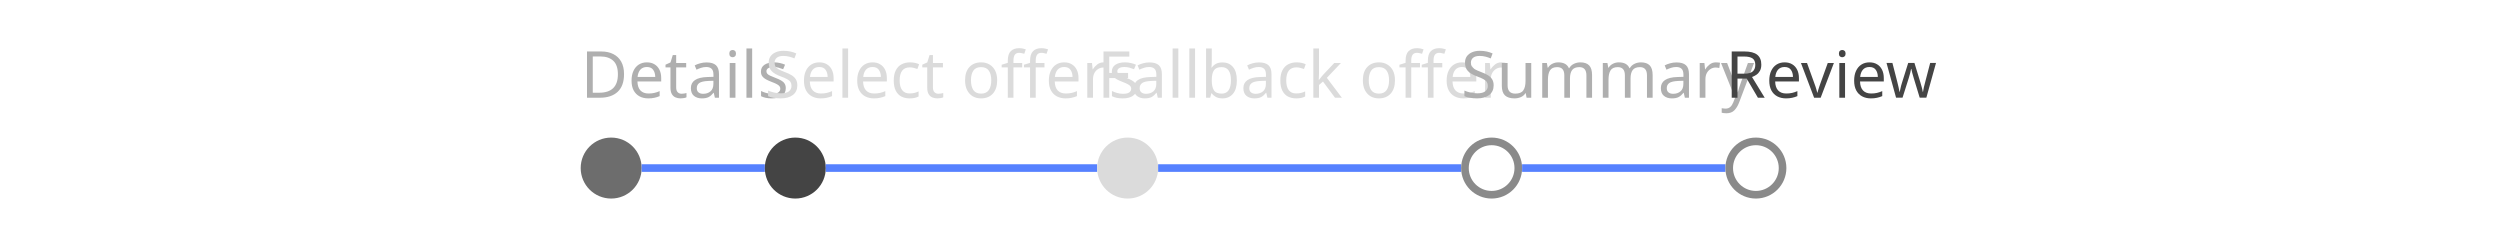
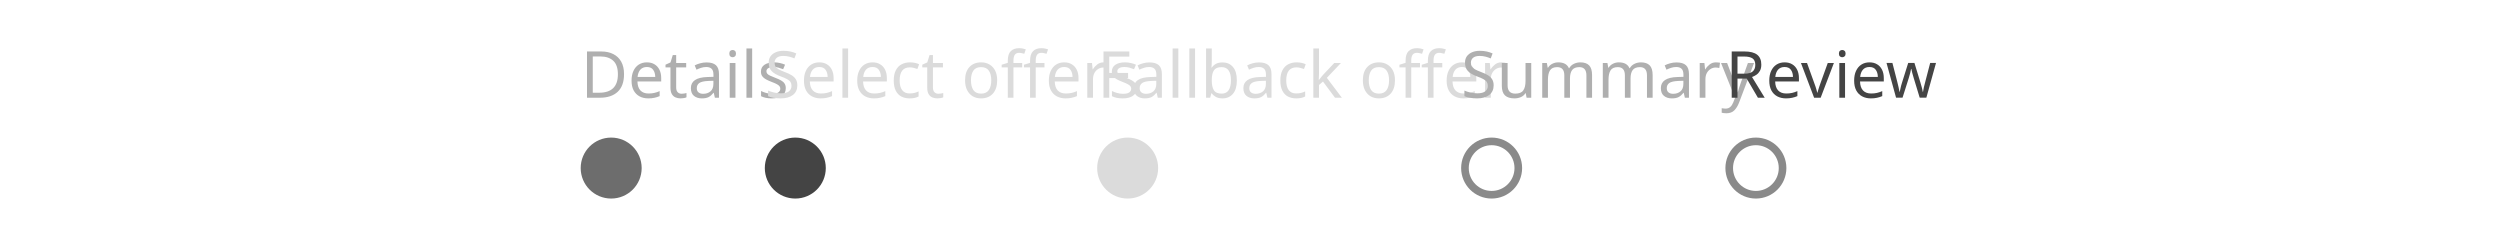
<svg xmlns="http://www.w3.org/2000/svg" width="656" height="60.1" viewBox="0 0 656 60.1">
  <rect data-part="container" data-tokens="" x="8" y="8" width="640" height="44.1" rx="0" fill="none" />
  <rect data-part="step-1" data-tokens="gap=base-gap-medium" x="152.373" y="8" width="48.314" height="44.1" rx="0" fill="none" />
  <text data-part="step-1.label" data-tokens="color=neutral-subdued-content-color-default;fontSize=font-size-100;fontWeight=regular-font-weight;fontFamily=default-font-family;lineHeight=line-height-100" x="152.373" y="19.05" font-family="'Adobe Clean Spectrum VF', 'Adobe Clean Spectrum VF', adobe-clean-spectrum-vf, 'Adobe Clean', 'Source Sans 3', sans-serif" font-size="17" font-weight="400" dominant-baseline="central" fill="rgb(175, 175, 175)">Details</text>
  <rect data-part="step-1.row" data-tokens="" x="152.373" y="36.1" width="48.314" height="16" rx="0" fill="none" />
  <rect data-part="step-1.visual" data-tokens="width=steplist-visual-size-medium;height=steplist-visual-size-medium;fill=neutral-subdued-background-color-default" x="152.373" y="36.1" width="16" height="16" rx="8" fill="rgb(109, 109, 109)" />
-   <rect data-part="step-1.track" data-tokens="height=bar-thickness-extra-small;fill=accent-visual-color" x="168.373" y="43.1" width="32.314" height="2" rx="0" fill="rgb(86, 129, 255)" />
+   <rect data-part="step-1.track" data-tokens="height=bar-thickness-extra-small" x="168.373" y="43.1" width="32.314" height="2" rx="0" fill="none" />
  <rect data-part="step-2" data-tokens="gap=base-gap-medium" x="200.687" y="8" width="87.21" height="44.1" rx="0" fill="none" />
  <text data-part="step-2.label" data-tokens="color=neutral-subdued-content-color-hover;fontSize=font-size-100;fontWeight=regular-font-weight;fontFamily=default-font-family;lineHeight=line-height-100" x="200.687" y="19.05" font-family="'Adobe Clean Spectrum VF', 'Adobe Clean Spectrum VF', adobe-clean-spectrum-vf, 'Adobe Clean', 'Source Sans 3', sans-serif" font-size="17" font-weight="400" dominant-baseline="central" fill="rgb(219, 219, 219)">Select offers</text>
  <rect data-part="step-2.row" data-tokens="" x="200.687" y="36.1" width="87.21" height="16" rx="0" fill="none" />
  <rect data-part="step-2.visual" data-tokens="width=steplist-visual-size-medium;height=steplist-visual-size-medium;fill=neutral-subdued-background-color-hover" x="200.687" y="36.1" width="16" height="16" rx="8" fill="rgb(68, 68, 68)" />
-   <rect data-part="step-2.track" data-tokens="height=bar-thickness-extra-small;fill=accent-visual-color" x="216.687" y="43.1" width="71.21" height="2" rx="0" fill="rgb(86, 129, 255)" />
+   <rect data-part="step-2.track" data-tokens="height=bar-thickness-extra-small" x="216.687" y="43.1" width="71.21" height="2" rx="0" fill="none" />
  <rect data-part="step-3" data-tokens="gap=base-gap-medium" x="287.897" y="8" width="95.506" height="44.1" rx="0" fill="none" />
  <text data-part="step-3.label" data-tokens="color=neutral-content-color-default;fontSize=font-size-100;fontWeight=regular-font-weight;fontFamily=default-font-family;lineHeight=line-height-100" x="287.897" y="19.05" font-family="'Adobe Clean Spectrum VF', 'Adobe Clean Spectrum VF', adobe-clean-spectrum-vf, 'Adobe Clean', 'Source Sans 3', sans-serif" font-size="17" font-weight="400" dominant-baseline="central" fill="rgb(219, 219, 219)">Fallback offer</text>
  <rect data-part="step-3.row" data-tokens="" x="287.897" y="36.1" width="95.506" height="16" rx="0" fill="none" />
  <rect data-part="step-3.visual" data-tokens="width=steplist-visual-size-medium;height=steplist-visual-size-medium;fill=neutral-background-color-default" x="287.897" y="36.1" width="16" height="16" rx="8" fill="rgb(219, 219, 219)" />
-   <rect data-part="step-3.track" data-tokens="height=bar-thickness-extra-small;fill=accent-visual-color" x="303.897" y="43.1" width="79.506" height="2" rx="0" fill="rgb(86, 129, 255)" />
+   <rect data-part="step-3.track" data-tokens="height=bar-thickness-extra-small" x="303.897" y="43.1" width="79.506" height="2" rx="0" fill="none" />
  <rect data-part="step-4" data-tokens="gap=base-gap-medium" x="383.403" y="8" width="69.343" height="44.1" rx="0" fill="none" />
  <text data-part="step-4.label" data-tokens="color=neutral-subdued-content-color-default;fontSize=font-size-100;fontWeight=regular-font-weight;fontFamily=default-font-family;lineHeight=line-height-100" x="383.403" y="19.05" font-family="'Adobe Clean Spectrum VF', 'Adobe Clean Spectrum VF', adobe-clean-spectrum-vf, 'Adobe Clean', 'Source Sans 3', sans-serif" font-size="17" font-weight="400" dominant-baseline="central" fill="rgb(175, 175, 175)">Summary</text>
  <rect data-part="step-4.row" data-tokens="" x="383.403" y="36.1" width="69.343" height="16" rx="0" fill="none" />
  <rect data-part="step-4.visual" data-tokens="width=steplist-visual-size-medium;height=steplist-visual-size-medium;stroke=neutral-visual-color;strokeWidth=border-width-200" x="383.403" y="36.1" width="16" height="16" rx="8" fill="none" />
  <rect x="384.403" y="37.1" width="14" height="14" rx="7" fill="none" stroke="rgb(138, 138, 138)" stroke-width="2" />
-   <rect data-part="step-4.track" data-tokens="height=bar-thickness-extra-small;fill=accent-visual-color" x="399.403" y="43.1" width="53.343" height="2" rx="0" fill="rgb(86, 129, 255)" />
+   <rect data-part="step-4.track" data-tokens="height=bar-thickness-extra-small" x="399.403" y="43.1" width="53.343" height="2" rx="0" fill="none" />
  <rect data-part="step-5" data-tokens="gap=base-gap-medium" x="452.746" y="8" width="50.881" height="44.1" rx="0" fill="none" />
  <text data-part="step-5.label" data-tokens="color=disabled-content-color;fontSize=font-size-100;fontWeight=regular-font-weight;fontFamily=default-font-family;lineHeight=line-height-100" x="452.746" y="19.05" font-family="'Adobe Clean Spectrum VF', 'Adobe Clean Spectrum VF', adobe-clean-spectrum-vf, 'Adobe Clean', 'Source Sans 3', sans-serif" font-size="17" font-weight="400" dominant-baseline="central" fill="rgb(68, 68, 68)">Review</text>
  <rect data-part="step-5.row" data-tokens="" x="452.746" y="36.1" width="50.881" height="16" rx="0" fill="none" />
  <rect data-part="step-5.visual" data-tokens="width=steplist-visual-size-medium;height=steplist-visual-size-medium;stroke=neutral-visual-color;strokeWidth=border-width-200" x="452.746" y="36.1" width="16" height="16" rx="8" fill="none" />
  <rect x="453.746" y="37.1" width="14" height="14" rx="7" fill="none" stroke="rgb(138, 138, 138)" stroke-width="2" />
</svg>
